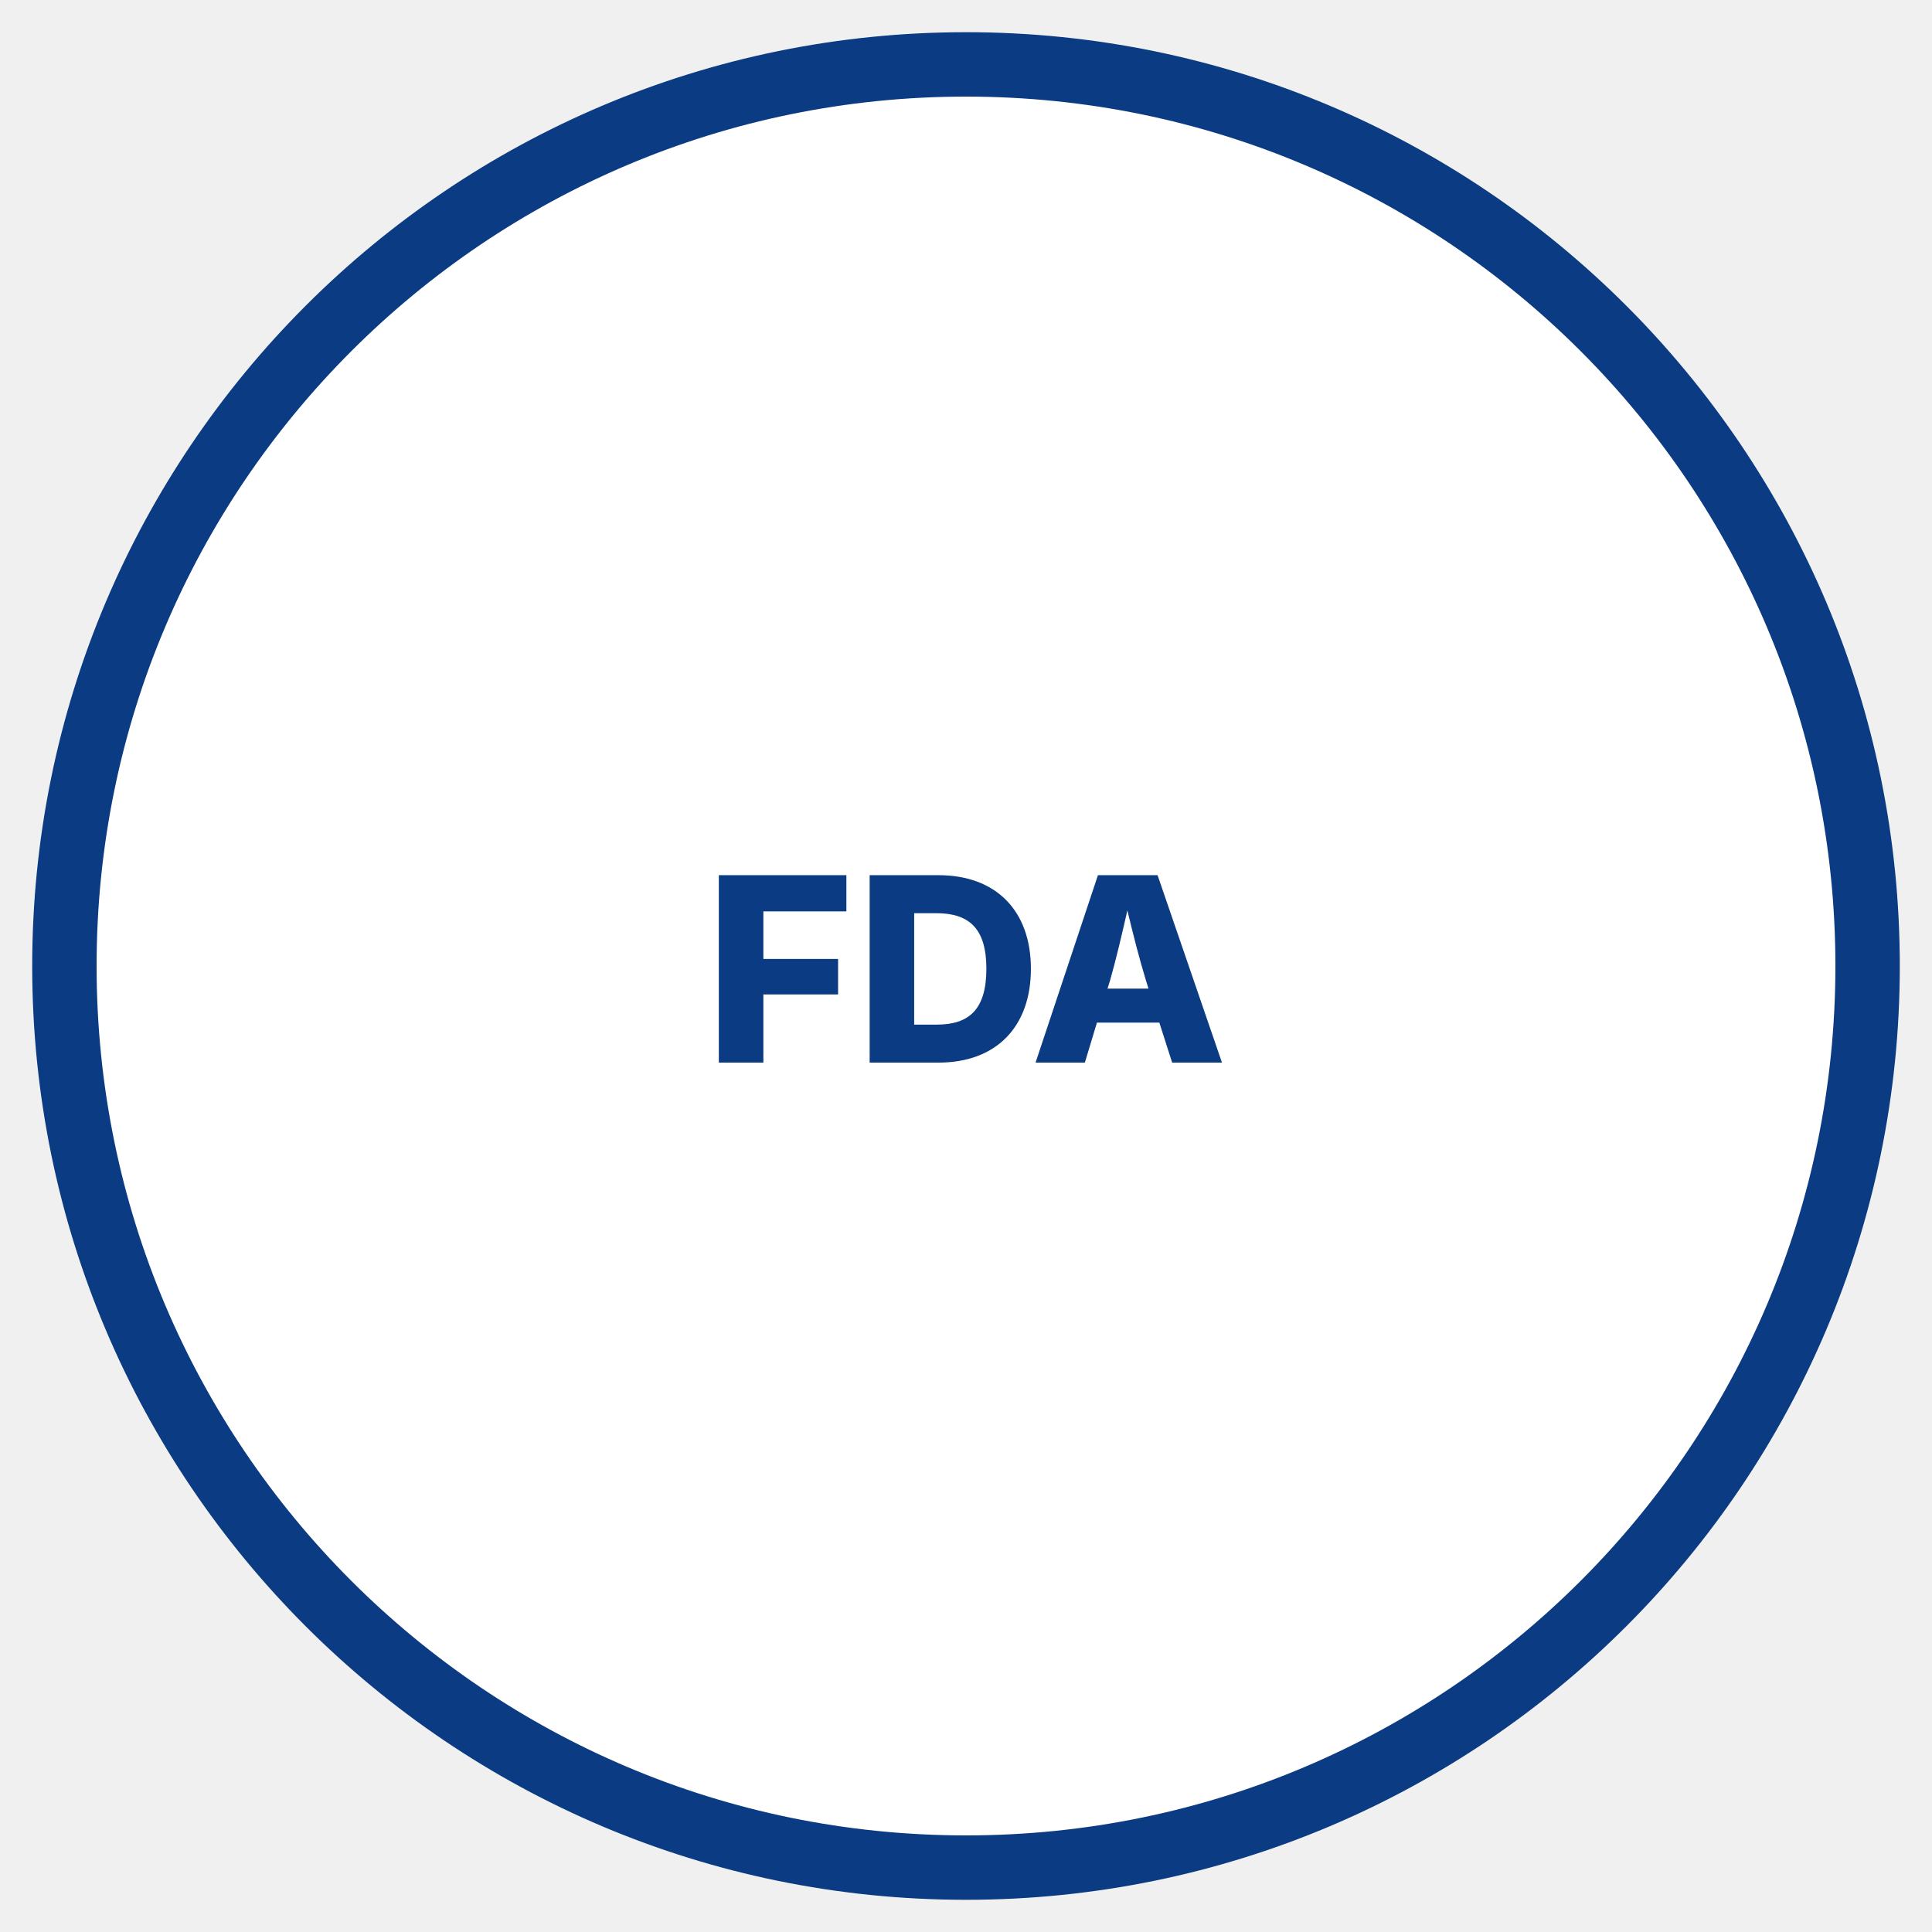
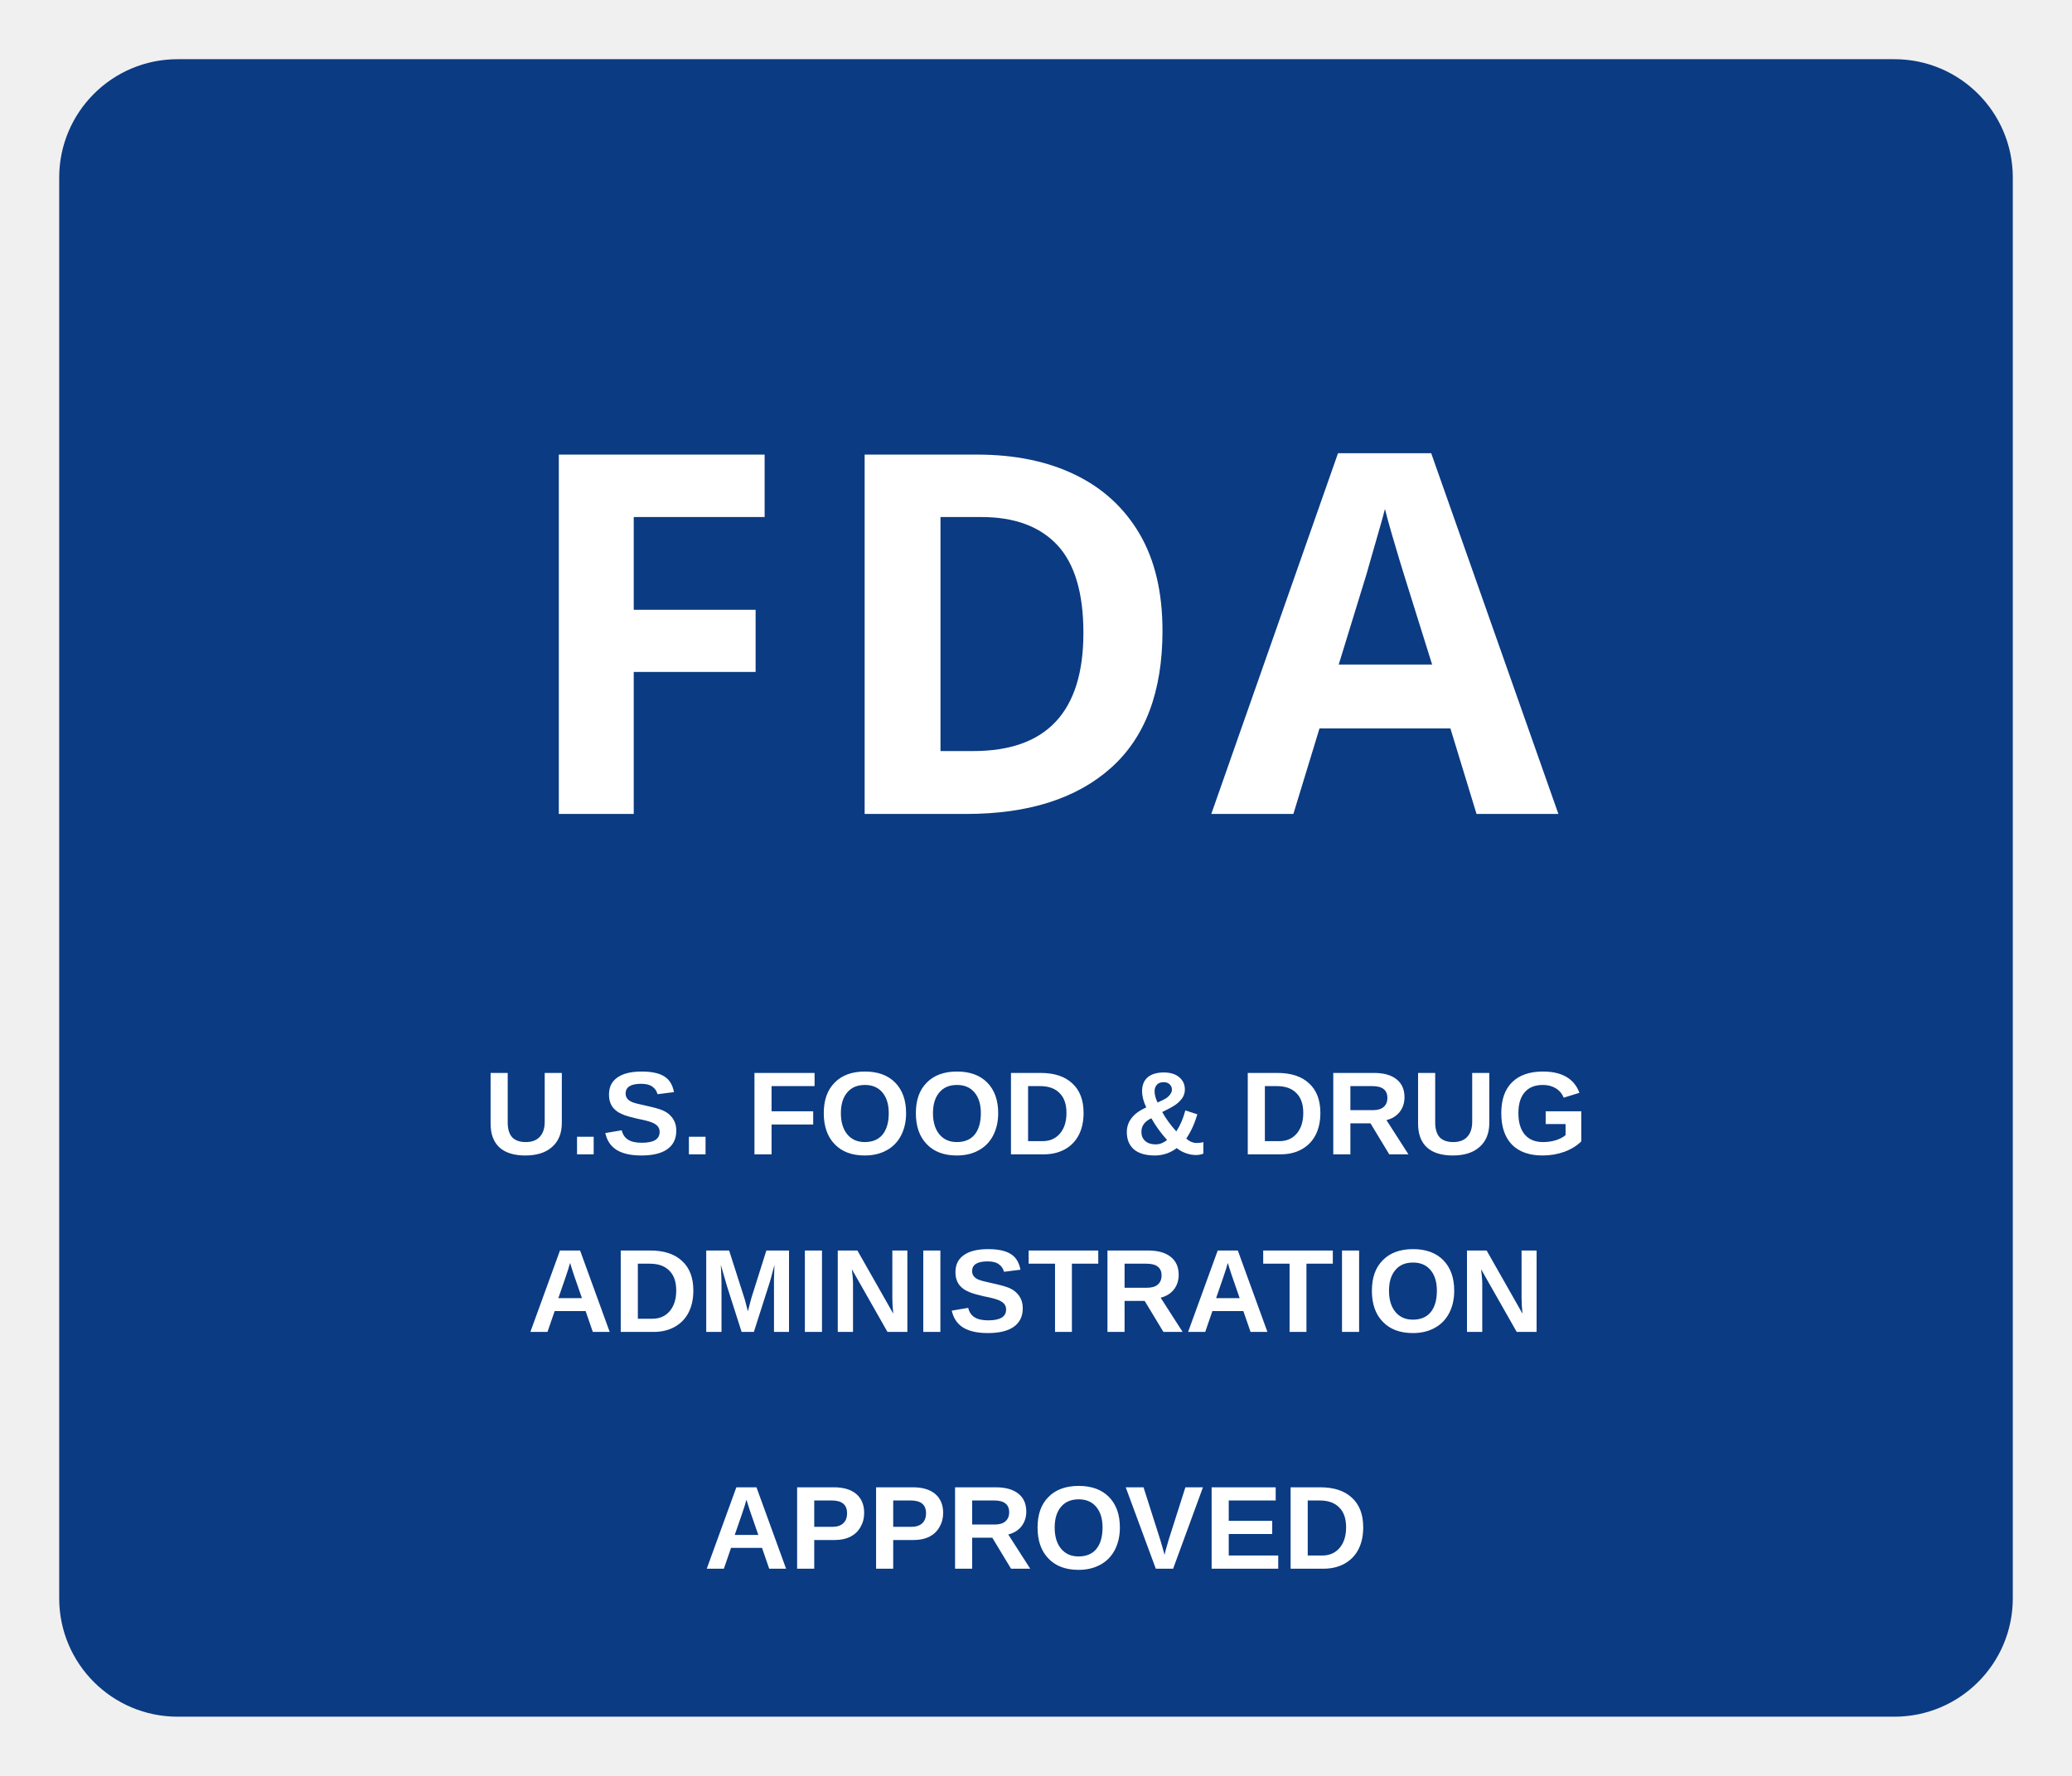
- <svg xmlns="http://www.w3.org/2000/svg" viewBox="0 0 120 120" width="120" height="120">
-   <circle cx="60" cy="60" r="56" fill="#fff" stroke="#0b3b82" stroke-width="4" />
-   <text x="60" y="66" text-anchor="middle" font-family="Inter,Arial,sans-serif" font-weight="800" font-size="16" fill="#0b3b82">FDA</text>
+ <svg xmlns="http://www.w3.org/2000/svg" viewBox="0 0 140 120">
+   <rect x="4" y="4" width="132" height="112" rx="8" fill="#0b3b82" />
+   <text x="70" y="55" text-anchor="middle" font-family="Arial Black,sans-serif" font-weight="900" font-size="34" fill="#fff" letter-spacing="2">FDA</text>
+   <text x="70" y="78" text-anchor="middle" font-family="Arial,sans-serif" font-weight="700" font-size="8" fill="#fff">U.S. FOOD &amp; DRUG</text>
+   <text x="70" y="90" text-anchor="middle" font-family="Arial,sans-serif" font-weight="700" font-size="8" fill="#fff">ADMINISTRATION</text>
+   <text x="70" y="106" text-anchor="middle" font-family="Arial,sans-serif" font-weight="700" font-size="8" fill="#fff">APPROVED</text>
</svg>
